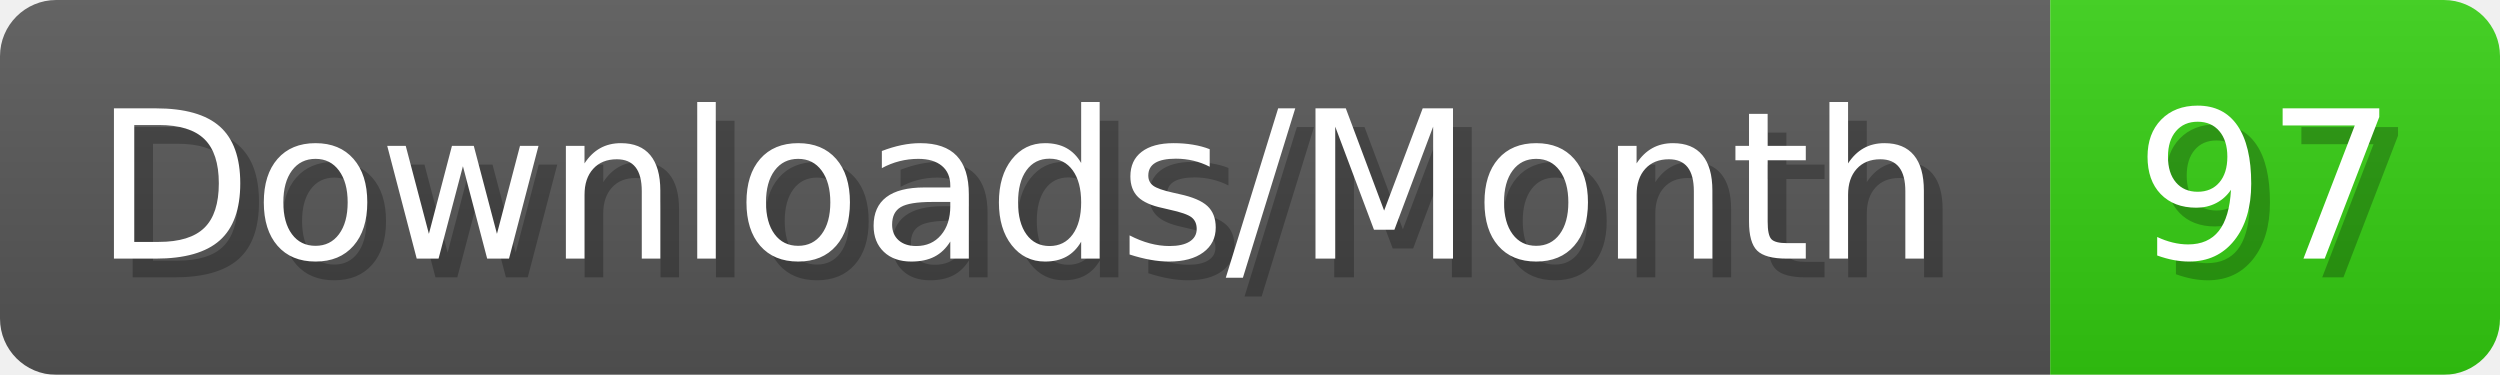
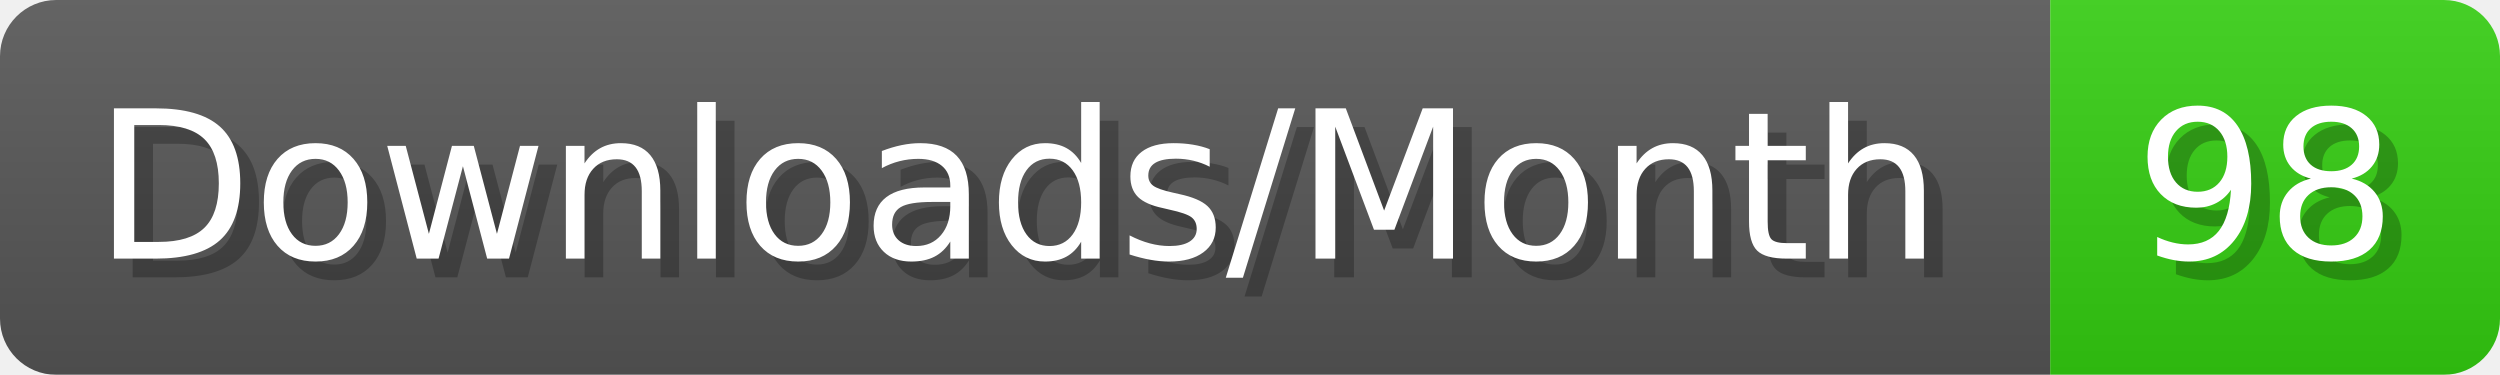
- <svg xmlns="http://www.w3.org/2000/svg" width="133.4" height="20" viewBox="0 0 1334 200" role="img" aria-label="Downloads/Month: 97">
+ <svg xmlns="http://www.w3.org/2000/svg" width="133.4" height="20" viewBox="0 0 1334 200" role="img" aria-label="Downloads/Month: 98">
  <linearGradient id="YlXUI" x2="0" y2="100%">
    <stop offset="0" stop-opacity=".1" stop-color="#EEE" />
    <stop offset="1" stop-opacity=".1" />
  </linearGradient>
  <mask id="JHhop">
    <rect width="1334" height="200" rx="30" fill="#FFF" />
  </mask>
  <g mask="url(#JHhop)">
    <rect width="1094" height="200" fill="#555" />
    <rect width="240" height="200" fill="#3C1" x="1094" />
    <rect width="1334" height="200" fill="url(#YlXUI)" />
  </g>
  <g aria-hidden="true" fill="#fff" text-anchor="start" font-family="Verdana,DejaVu Sans,sans-serif" font-size="110">
    <text x="60" y="148" textLength="994" fill="#000" opacity="0.25">Downloads/Month</text>
    <text x="50" y="138" textLength="994">Downloads/Month</text>
-     <text x="1149" y="148" textLength="140" fill="#000" opacity="0.25">97</text>
-     <text x="1139" y="138" textLength="140">97</text>
+     <text x="1149" y="148" textLength="140" fill="#000" opacity="0.25">98</text>
+     <text x="1139" y="138" textLength="140">98</text>
  </g>
</svg>
